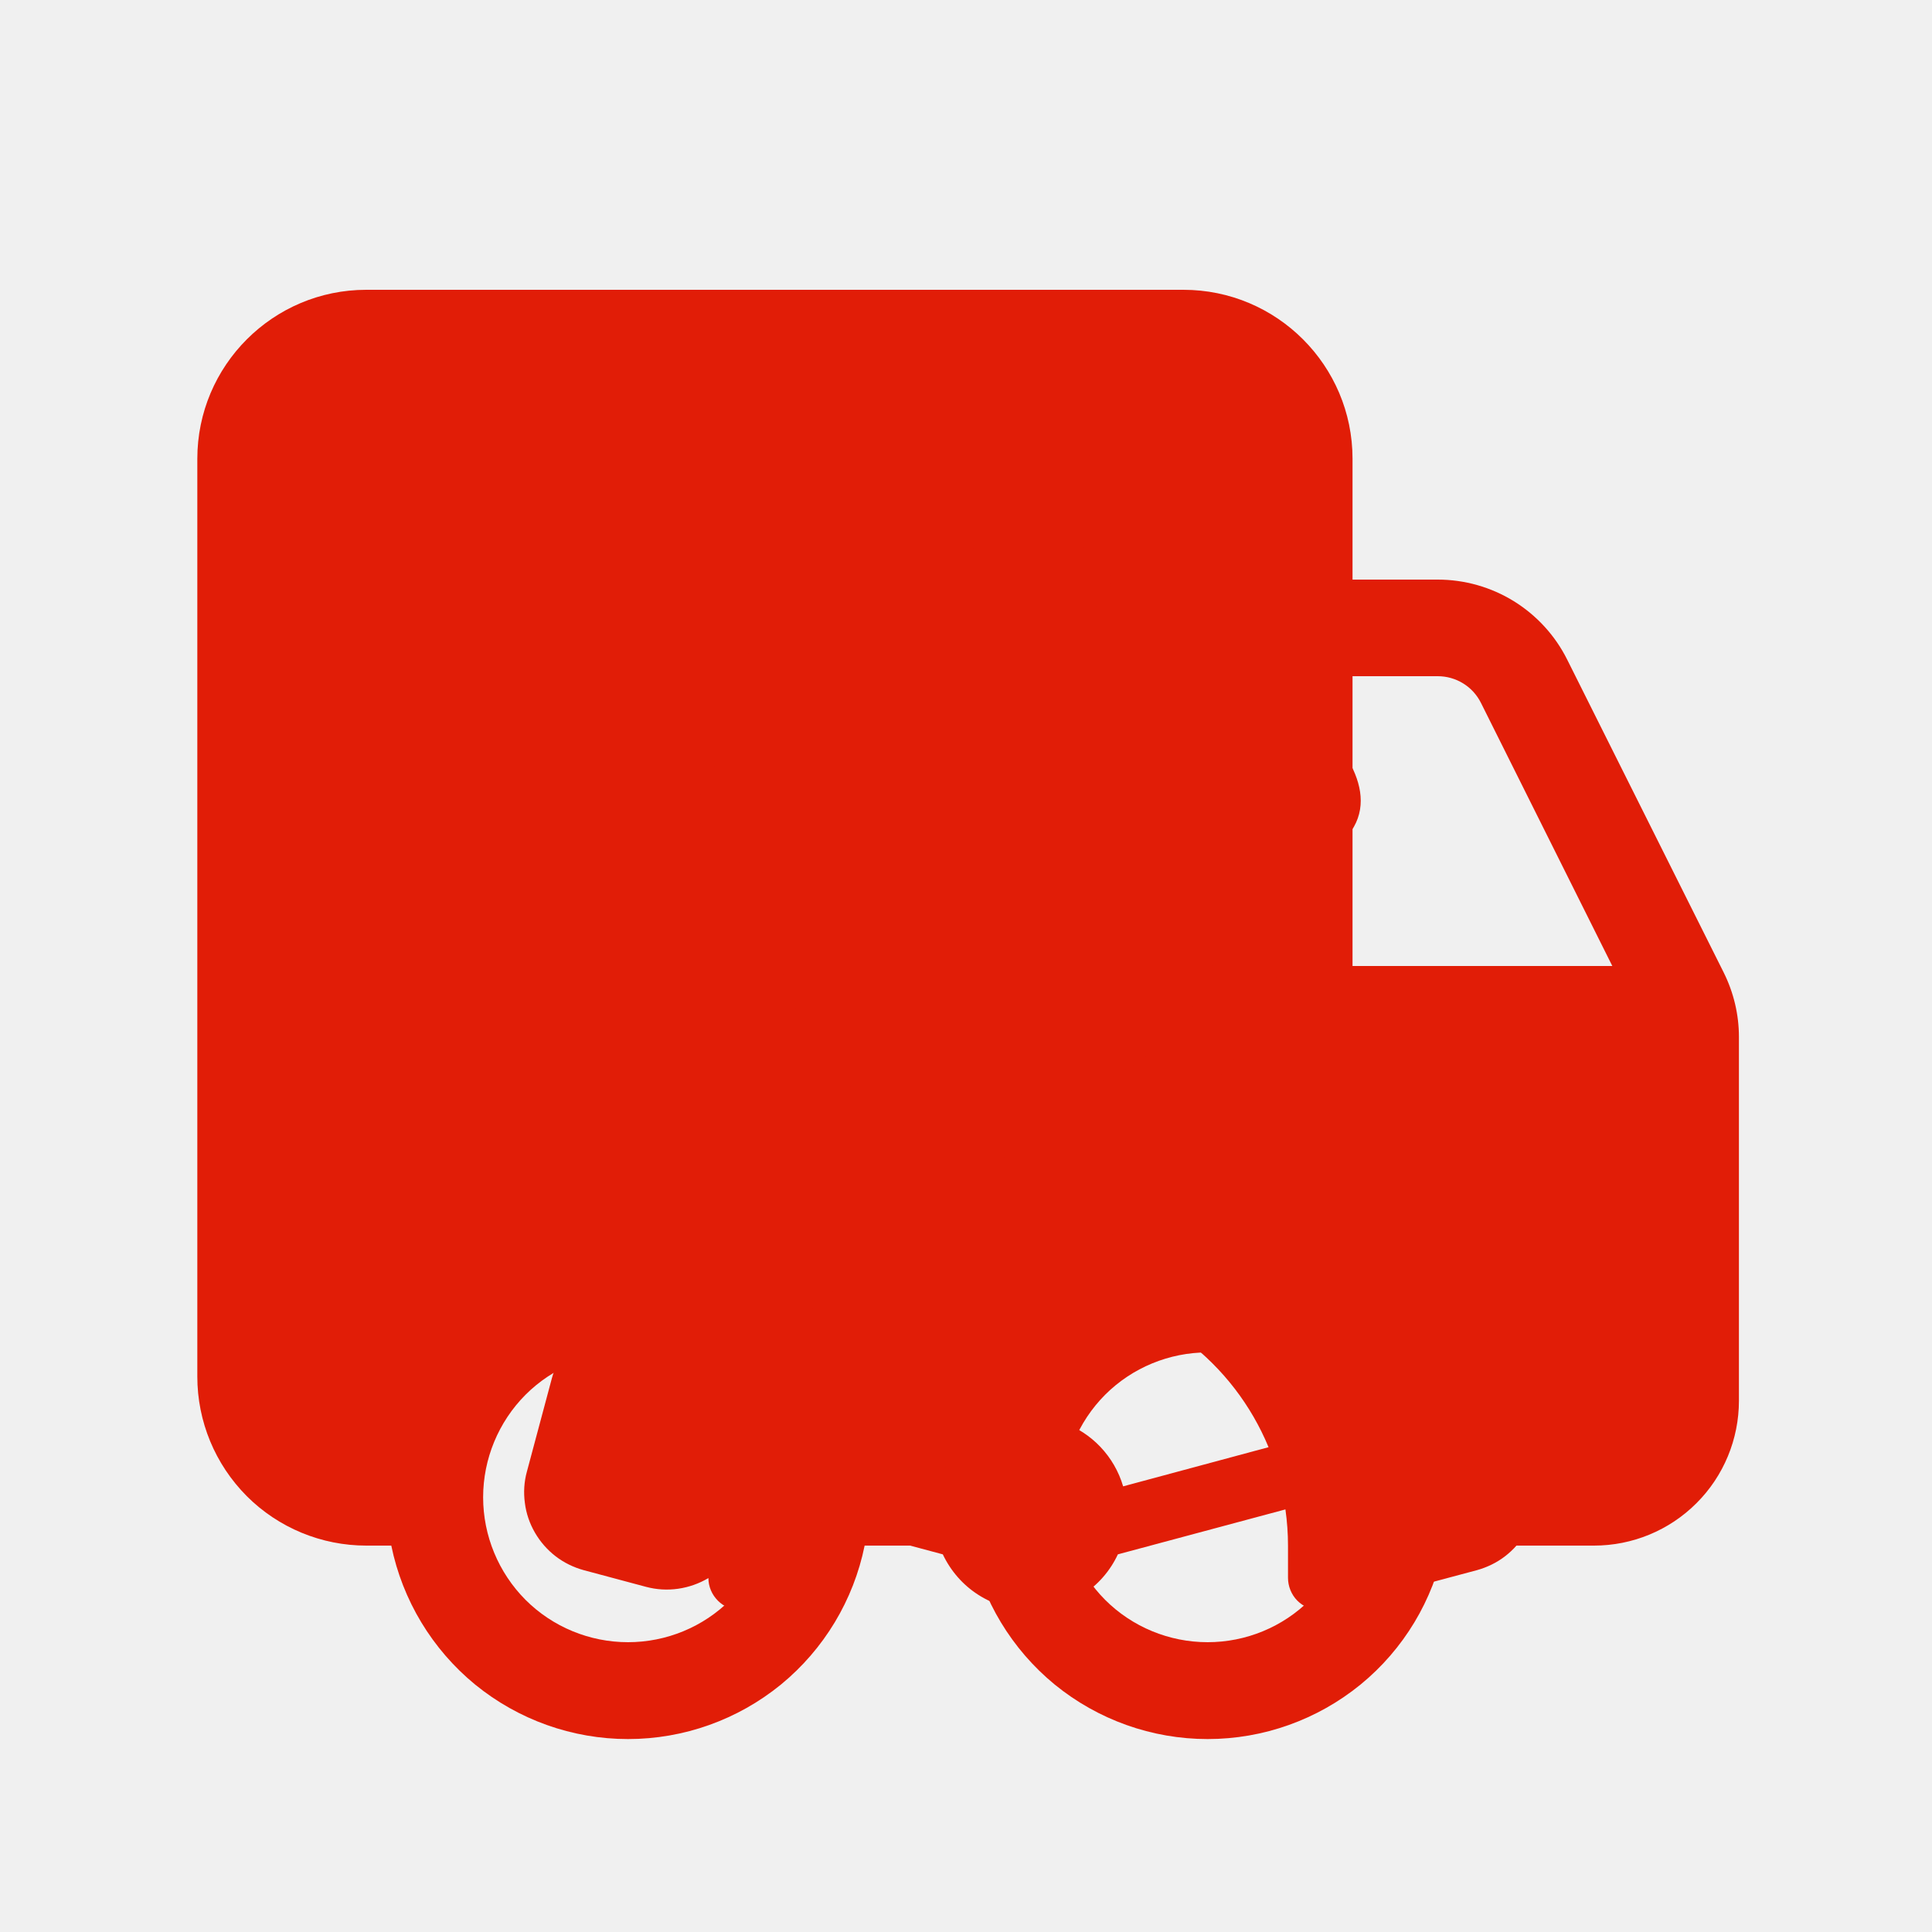
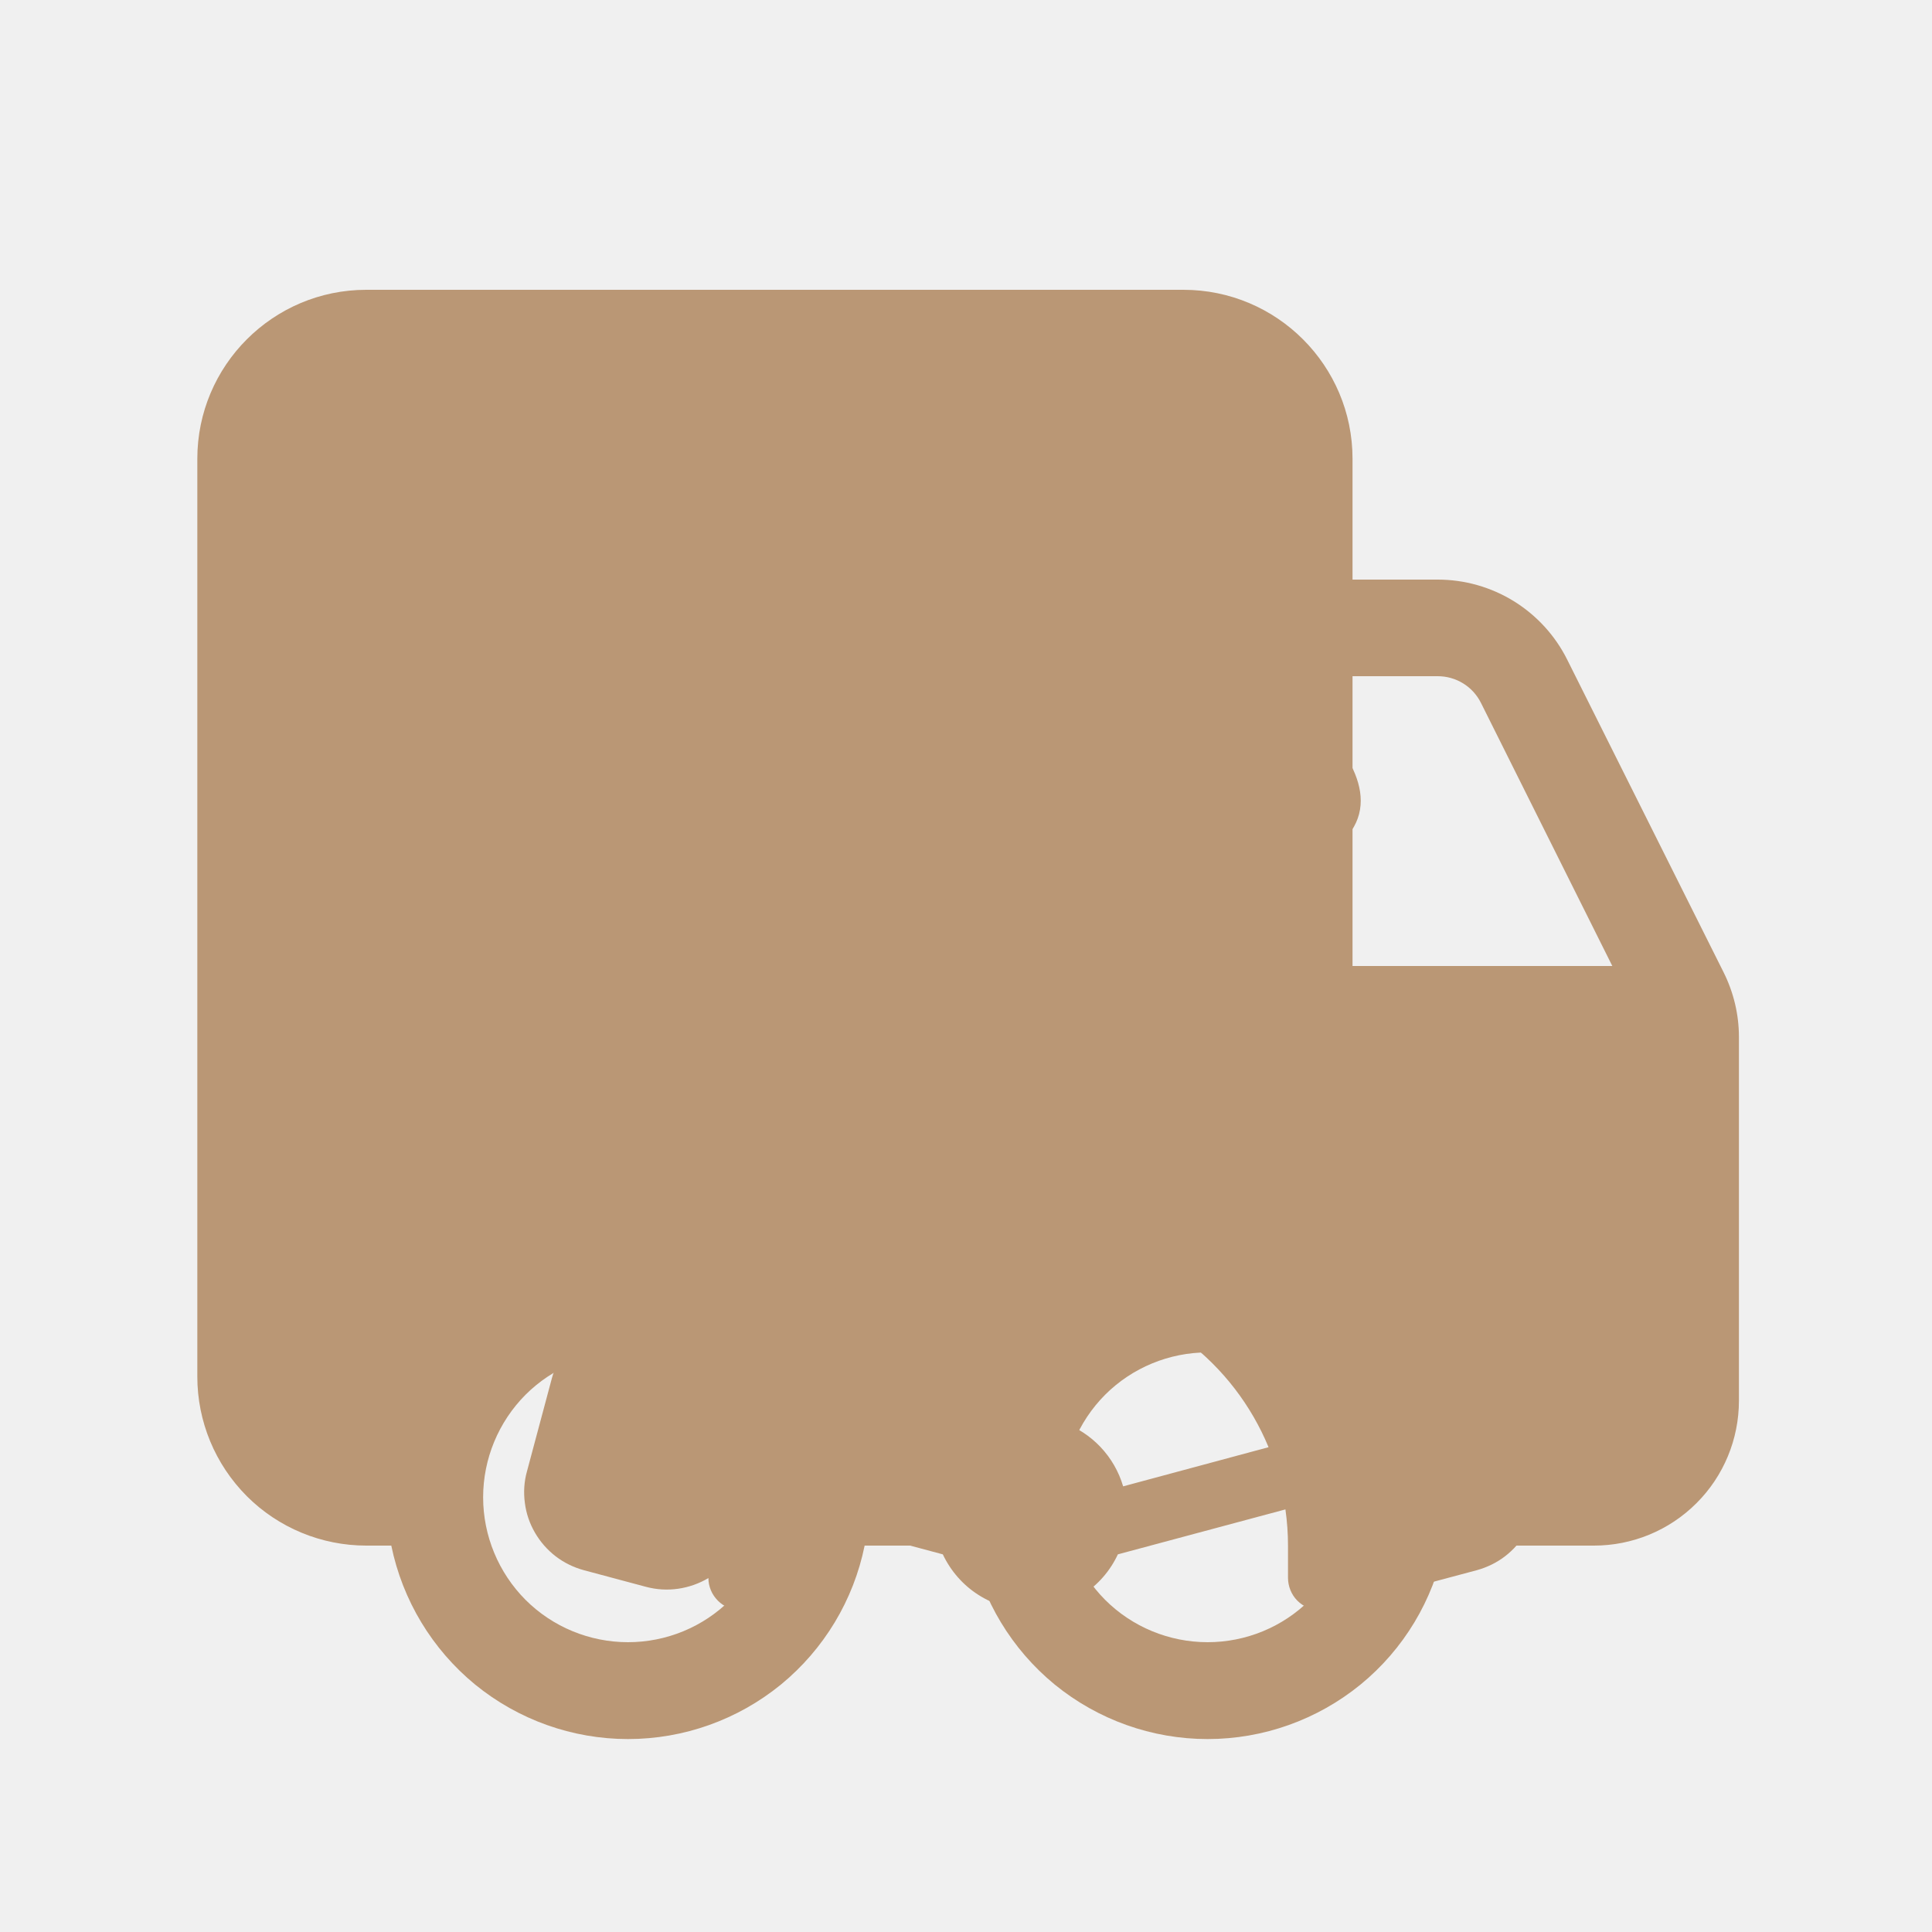
<svg xmlns="http://www.w3.org/2000/svg" width="15" height="15" viewBox="0 0 15 15" fill="none">
  <g clip-path="url(#clip0_213_9335)">
-     <path d="M1.532 3.562C1.532 2.838 2.12 2.25 2.844 2.25H9.188C9.913 2.25 10.501 2.838 10.501 3.562V4.5H11.162C11.371 4.5 11.576 4.558 11.754 4.668C11.931 4.778 12.075 4.935 12.168 5.122L13.382 7.549C13.46 7.705 13.501 7.877 13.501 8.051V10.875C13.501 11.173 13.383 11.46 13.171 11.671C12.96 11.882 12.674 12 12.376 12H11.213C11.127 12.424 10.898 12.805 10.563 13.079C10.228 13.352 9.809 13.502 9.376 13.502C8.943 13.502 8.524 13.352 8.189 13.079C7.855 12.805 7.625 12.424 7.538 12H6.713C6.627 12.424 6.397 12.805 6.063 13.079C5.728 13.352 5.309 13.502 4.876 13.502C4.443 13.502 4.024 13.352 3.689 13.079C3.355 12.805 3.125 12.424 3.038 12H2.844C2.496 12 2.162 11.862 1.916 11.616C1.67 11.369 1.532 11.036 1.532 10.688V3.562ZM10.501 5.25V7.5H12.518L11.498 5.457C11.467 5.395 11.419 5.342 11.36 5.306C11.3 5.269 11.232 5.25 11.162 5.25H10.501ZM4.876 10.5C4.578 10.5 4.291 10.618 4.08 10.829C3.87 11.04 3.751 11.327 3.751 11.625C3.751 11.923 3.87 12.21 4.08 12.421C4.291 12.632 4.578 12.75 4.876 12.75C5.174 12.75 5.46 12.632 5.671 12.421C5.882 12.21 6.001 11.923 6.001 11.625C6.001 11.327 5.882 11.04 5.671 10.829C5.46 10.618 5.174 10.5 4.876 10.5ZM8.251 11.625C8.251 11.923 8.37 12.21 8.58 12.421C8.791 12.632 9.078 12.75 9.376 12.75C9.674 12.75 9.96 12.632 10.171 12.421C10.383 12.21 10.501 11.923 10.501 11.625C10.501 11.327 10.383 11.04 10.171 10.829C9.96 10.618 9.674 10.5 9.376 10.5C9.078 10.5 8.791 10.618 8.58 10.829C8.37 11.04 8.251 11.327 8.251 11.625Z" fill="#E11D07" />
+     <path d="M1.532 3.562C1.532 2.838 2.12 2.25 2.844 2.25H9.188C9.913 2.25 10.501 2.838 10.501 3.562V4.5H11.162C11.371 4.5 11.576 4.558 11.754 4.668C11.931 4.778 12.075 4.935 12.168 5.122L13.382 7.549C13.46 7.705 13.501 7.877 13.501 8.051V10.875C13.501 11.173 13.383 11.46 13.171 11.671C12.96 11.882 12.674 12 12.376 12H11.213C11.127 12.424 10.898 12.805 10.563 13.079C10.228 13.352 9.809 13.502 9.376 13.502C8.943 13.502 8.524 13.352 8.189 13.079C7.855 12.805 7.625 12.424 7.538 12H6.713C6.627 12.424 6.397 12.805 6.063 13.079C5.728 13.352 5.309 13.502 4.876 13.502C4.443 13.502 4.024 13.352 3.689 13.079C3.355 12.805 3.125 12.424 3.038 12H2.844C2.496 12 2.162 11.862 1.916 11.616C1.67 11.369 1.532 11.036 1.532 10.688V3.562ZM10.501 5.25V7.5H12.518L11.498 5.457C11.467 5.395 11.419 5.342 11.36 5.306C11.3 5.269 11.232 5.25 11.162 5.25H10.501ZM4.876 10.5C4.578 10.5 4.291 10.618 4.08 10.829C3.87 11.04 3.751 11.327 3.751 11.625C3.751 11.923 3.87 12.21 4.08 12.421C4.291 12.632 4.578 12.75 4.876 12.75C5.174 12.75 5.46 12.632 5.671 12.421C5.882 12.21 6.001 11.923 6.001 11.625C6.001 11.327 5.882 11.04 5.671 10.829C5.46 10.618 5.174 10.5 4.876 10.5ZM8.251 11.625C8.251 11.923 8.37 12.21 8.58 12.421C8.791 12.632 9.078 12.75 9.376 12.75C9.674 12.75 9.96 12.632 10.171 12.421C10.383 12.21 10.501 11.923 10.501 11.625C10.501 11.327 10.383 11.04 10.171 10.829C9.96 10.618 9.674 10.5 9.376 10.5C9.078 10.5 8.791 10.618 8.58 10.829C8.37 11.04 8.251 11.327 8.251 11.625Z" fill="#BA9775" />
    <g clip-path="url(#clip1_213_9335)">
-       <path fill-rule="evenodd" clip-rule="evenodd" d="M5.75 4.375C5.75 4.266 6.879 3.5 8 3.5C9.121 3.5 10.25 4.266 10.25 4.375C10.25 4.765 10.208 4.996 10.173 5.122C10.15 5.204 10.073 5.25 9.987 5.25H6.013C5.927 5.25 5.85 5.204 5.826 5.122C5.791 4.996 5.75 4.765 5.75 4.375ZM7.625 4.25C7.559 4.25 7.495 4.276 7.448 4.323C7.401 4.37 7.375 4.434 7.375 4.5C7.375 4.566 7.401 4.63 7.448 4.677C7.495 4.724 7.559 4.75 7.625 4.75H8.375C8.441 4.75 8.505 4.724 8.552 4.677C8.599 4.63 8.625 4.566 8.625 4.5C8.625 4.434 8.599 4.37 8.552 4.323C8.505 4.276 8.441 4.25 8.375 4.25H7.625ZM6.009 6.804C5.177 6.547 5.387 6.087 5.704 5.75H10.365C10.619 6.074 10.755 6.512 9.987 6.774C10.019 7.053 9.991 7.335 9.907 7.602C9.822 7.869 9.682 8.116 9.496 8.325C9.31 8.535 9.082 8.703 8.827 8.819C8.572 8.935 8.295 8.996 8.015 8.998C7.735 9 7.457 8.943 7.2 8.831C6.943 8.719 6.713 8.555 6.524 8.348C6.335 8.141 6.191 7.897 6.103 7.631C6.014 7.365 5.982 7.083 6.009 6.804M7.932 7C8.592 7 9.104 6.965 9.497 6.904C9.51 7.108 9.481 7.312 9.412 7.504C9.343 7.696 9.236 7.873 9.096 8.022C8.957 8.171 8.789 8.291 8.602 8.373C8.415 8.454 8.213 8.497 8.009 8.498C7.804 8.5 7.602 8.459 7.414 8.379C7.226 8.3 7.056 8.182 6.915 8.035C6.774 7.887 6.665 7.712 6.594 7.52C6.523 7.329 6.491 7.125 6.502 6.921C6.868 6.971 7.336 7 7.932 7ZM10.104 10.65C9.878 10.297 9.567 10.007 9.199 9.806C8.831 9.605 8.419 9.5 8 9.5C7.581 9.5 7.168 9.605 6.8 9.806C6.432 10.007 6.121 10.297 5.895 10.65C5.811 10.521 5.682 10.428 5.533 10.388L5.05 10.259C4.89 10.216 4.719 10.238 4.576 10.321C4.432 10.404 4.328 10.54 4.285 10.7L4.091 11.425C4.069 11.504 4.064 11.587 4.075 11.668C4.085 11.75 4.112 11.828 4.153 11.899C4.194 11.97 4.249 12.033 4.314 12.083C4.379 12.133 4.453 12.169 4.533 12.191L5.015 12.32C5.097 12.342 5.181 12.347 5.265 12.335C5.348 12.323 5.428 12.295 5.5 12.252C5.5 12.318 5.527 12.381 5.574 12.428C5.621 12.475 5.684 12.501 5.751 12.501C5.817 12.501 5.88 12.474 5.927 12.427C5.974 12.38 6 12.316 6 12.25V12C6 11.905 6.007 11.811 6.019 11.719L7.32 12.068C7.381 12.197 7.477 12.307 7.597 12.383C7.718 12.46 7.857 12.501 8 12.501C8.143 12.501 8.282 12.46 8.403 12.383C8.523 12.307 8.619 12.197 8.679 12.068L9.98 11.719C9.993 11.811 10 11.905 10 12V12.25C10 12.316 10.026 12.38 10.072 12.427C10.119 12.474 10.182 12.501 10.249 12.501C10.315 12.502 10.379 12.476 10.426 12.429C10.473 12.382 10.5 12.319 10.5 12.252C10.64 12.336 10.813 12.366 10.983 12.32L11.466 12.191C11.545 12.169 11.62 12.133 11.685 12.083C11.75 12.033 11.805 11.971 11.846 11.899C11.887 11.829 11.913 11.75 11.924 11.669C11.935 11.587 11.929 11.505 11.908 11.425L11.714 10.701C11.671 10.541 11.566 10.404 11.423 10.321C11.279 10.239 11.108 10.216 10.948 10.259L10.465 10.388C10.317 10.428 10.188 10.521 10.104 10.65ZM6.151 11.236C6.286 10.91 6.505 10.625 6.786 10.411C7.067 10.196 7.399 10.06 7.75 10.015V11.043C7.638 11.082 7.537 11.148 7.455 11.235C7.373 11.321 7.313 11.425 7.28 11.54L6.151 11.236ZM9.849 11.236C9.714 10.91 9.495 10.625 9.214 10.411C8.933 10.196 8.6 10.06 8.25 10.015V11.043C8.476 11.123 8.652 11.308 8.72 11.54L9.849 11.236ZM8 12C8.066 12 8.13 11.974 8.177 11.927C8.224 11.88 8.25 11.816 8.25 11.75C8.25 11.684 8.224 11.62 8.177 11.573C8.13 11.526 8.066 11.5 8 11.5C7.934 11.5 7.87 11.526 7.823 11.573C7.776 11.62 7.75 11.684 7.75 11.75C7.75 11.816 7.776 11.88 7.823 11.927C7.87 11.974 7.934 12 8 12Z" fill="#E11D07" />
+       <path fill-rule="evenodd" clip-rule="evenodd" d="M5.75 4.375C5.75 4.266 6.879 3.5 8 3.5C9.121 3.5 10.25 4.266 10.25 4.375C10.25 4.765 10.208 4.996 10.173 5.122C10.15 5.204 10.073 5.25 9.987 5.25H6.013C5.927 5.25 5.85 5.204 5.826 5.122C5.791 4.996 5.75 4.765 5.75 4.375ZM7.625 4.25C7.559 4.25 7.495 4.276 7.448 4.323C7.401 4.37 7.375 4.434 7.375 4.5C7.375 4.566 7.401 4.63 7.448 4.677C7.495 4.724 7.559 4.75 7.625 4.75H8.375C8.441 4.75 8.505 4.724 8.552 4.677C8.599 4.63 8.625 4.566 8.625 4.5C8.625 4.434 8.599 4.37 8.552 4.323C8.505 4.276 8.441 4.25 8.375 4.25H7.625ZM6.009 6.804C5.177 6.547 5.387 6.087 5.704 5.75H10.365C10.619 6.074 10.755 6.512 9.987 6.774C10.019 7.053 9.991 7.335 9.907 7.602C9.822 7.869 9.682 8.116 9.496 8.325C9.31 8.535 9.082 8.703 8.827 8.819C8.572 8.935 8.295 8.996 8.015 8.998C7.735 9 7.457 8.943 7.2 8.831C6.943 8.719 6.713 8.555 6.524 8.348C6.335 8.141 6.191 7.897 6.103 7.631C6.014 7.365 5.982 7.083 6.009 6.804M7.932 7C8.592 7 9.104 6.965 9.497 6.904C9.51 7.108 9.481 7.312 9.412 7.504C9.343 7.696 9.236 7.873 9.096 8.022C8.957 8.171 8.789 8.291 8.602 8.373C8.415 8.454 8.213 8.497 8.009 8.498C7.804 8.5 7.602 8.459 7.414 8.379C7.226 8.3 7.056 8.182 6.915 8.035C6.774 7.887 6.665 7.712 6.594 7.52C6.523 7.329 6.491 7.125 6.502 6.921C6.868 6.971 7.336 7 7.932 7ZM10.104 10.65C9.878 10.297 9.567 10.007 9.199 9.806C8.831 9.605 8.419 9.5 8 9.5C7.581 9.5 7.168 9.605 6.8 9.806C6.432 10.007 6.121 10.297 5.895 10.65C5.811 10.521 5.682 10.428 5.533 10.388L5.05 10.259C4.89 10.216 4.719 10.238 4.576 10.321C4.432 10.404 4.328 10.54 4.285 10.7L4.091 11.425C4.069 11.504 4.064 11.587 4.075 11.668C4.085 11.75 4.112 11.828 4.153 11.899C4.194 11.97 4.249 12.033 4.314 12.083C4.379 12.133 4.453 12.169 4.533 12.191L5.015 12.32C5.097 12.342 5.181 12.347 5.265 12.335C5.348 12.323 5.428 12.295 5.5 12.252C5.5 12.318 5.527 12.381 5.574 12.428C5.621 12.475 5.684 12.501 5.751 12.501C5.817 12.501 5.88 12.474 5.927 12.427C5.974 12.38 6 12.316 6 12.25V12C6 11.905 6.007 11.811 6.019 11.719L7.32 12.068C7.381 12.197 7.477 12.307 7.597 12.383C7.718 12.46 7.857 12.501 8 12.501C8.143 12.501 8.282 12.46 8.403 12.383C8.523 12.307 8.619 12.197 8.679 12.068L9.98 11.719C9.993 11.811 10 11.905 10 12V12.25C10 12.316 10.026 12.38 10.072 12.427C10.119 12.474 10.182 12.501 10.249 12.501C10.315 12.502 10.379 12.476 10.426 12.429C10.473 12.382 10.5 12.319 10.5 12.252C10.64 12.336 10.813 12.366 10.983 12.32L11.466 12.191C11.545 12.169 11.62 12.133 11.685 12.083C11.75 12.033 11.805 11.971 11.846 11.899C11.887 11.829 11.913 11.75 11.924 11.669C11.935 11.587 11.929 11.505 11.908 11.425L11.714 10.701C11.671 10.541 11.566 10.404 11.423 10.321C11.279 10.239 11.108 10.216 10.948 10.259L10.465 10.388C10.317 10.428 10.188 10.521 10.104 10.65ZM6.151 11.236C6.286 10.91 6.505 10.625 6.786 10.411C7.067 10.196 7.399 10.06 7.75 10.015V11.043C7.638 11.082 7.537 11.148 7.455 11.235C7.373 11.321 7.313 11.425 7.28 11.54L6.151 11.236ZM9.849 11.236C9.714 10.91 9.495 10.625 9.214 10.411C8.933 10.196 8.6 10.06 8.25 10.015V11.043C8.476 11.123 8.652 11.308 8.72 11.54L9.849 11.236ZM8 12C8.066 12 8.13 11.974 8.177 11.927C8.224 11.88 8.25 11.816 8.25 11.75C8.25 11.684 8.224 11.62 8.177 11.573C8.13 11.526 8.066 11.5 8 11.5C7.934 11.5 7.87 11.526 7.823 11.573C7.776 11.62 7.75 11.684 7.75 11.75C7.75 11.816 7.776 11.88 7.823 11.927C7.87 11.974 7.934 12 8 12Z" fill="#BA9775" />
    </g>
  </g>
  <defs>
    <clipPath id="clip0_213_9335">
      <rect width="15" height="15" fill="white" />
    </clipPath>
    <clipPath id="clip1_213_9335">
      <rect width="12" height="12" fill="white" transform="translate(2 2)" />
    </clipPath>
  </defs>
</svg>
